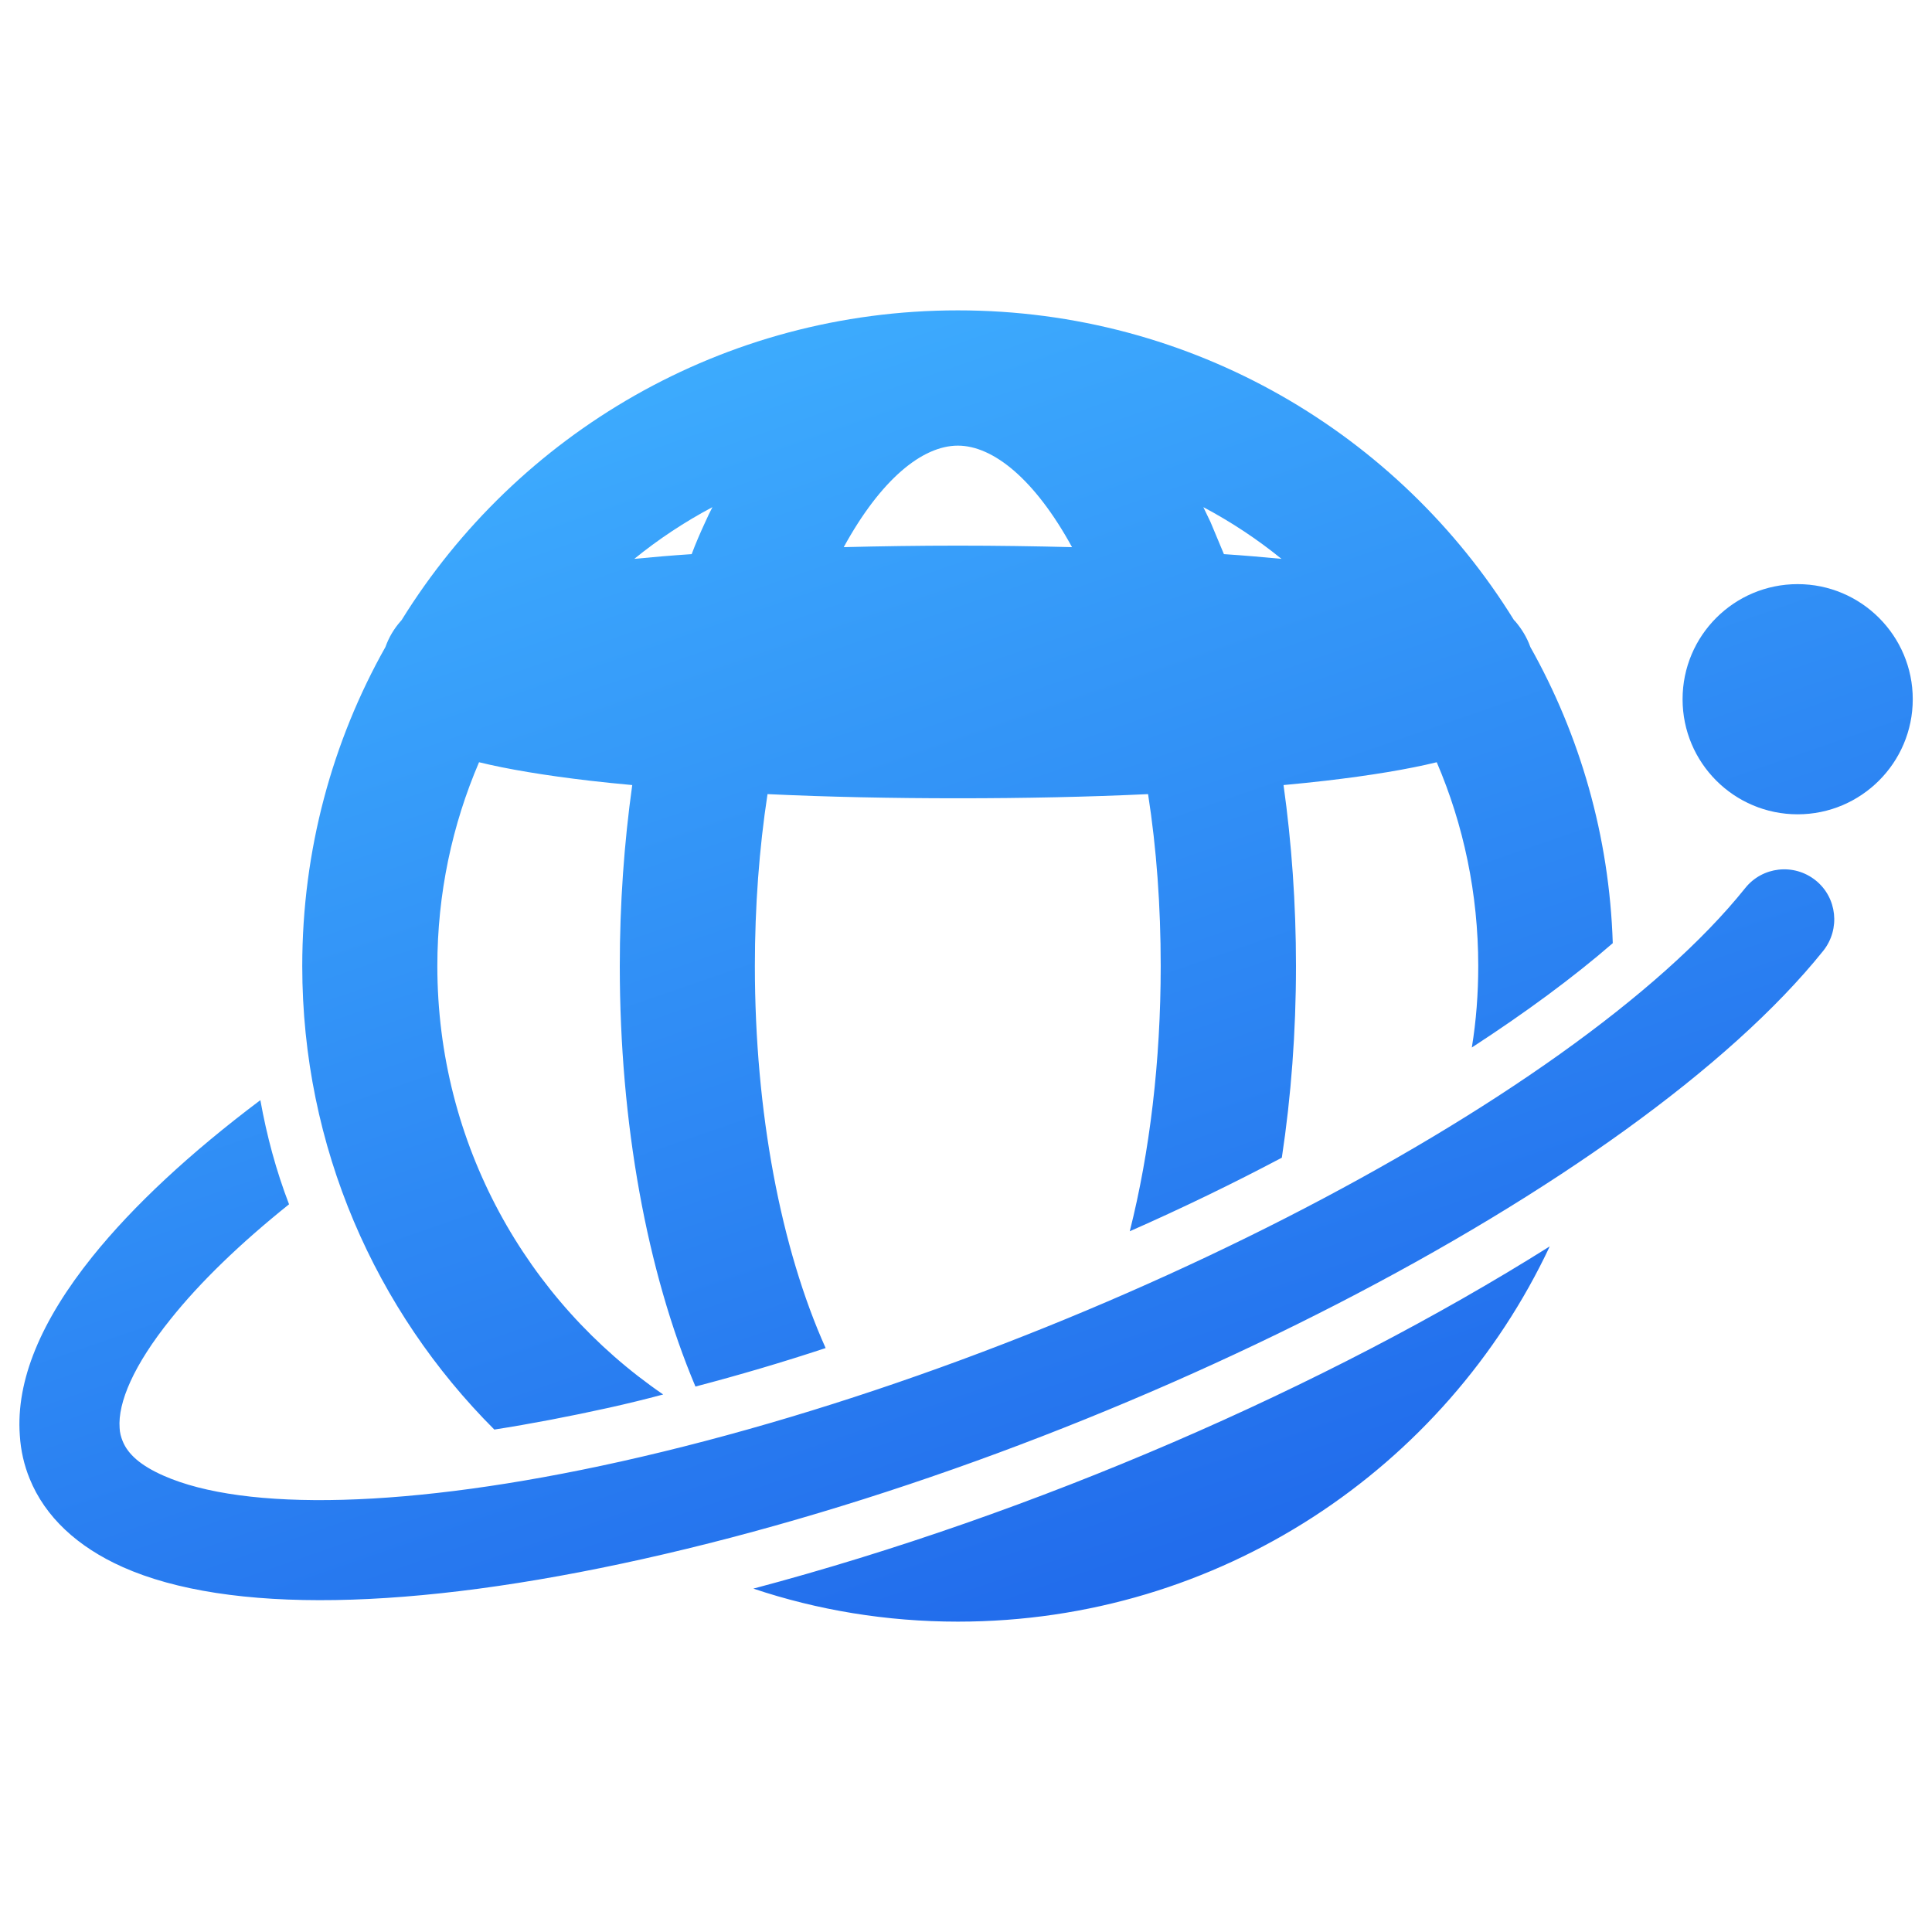
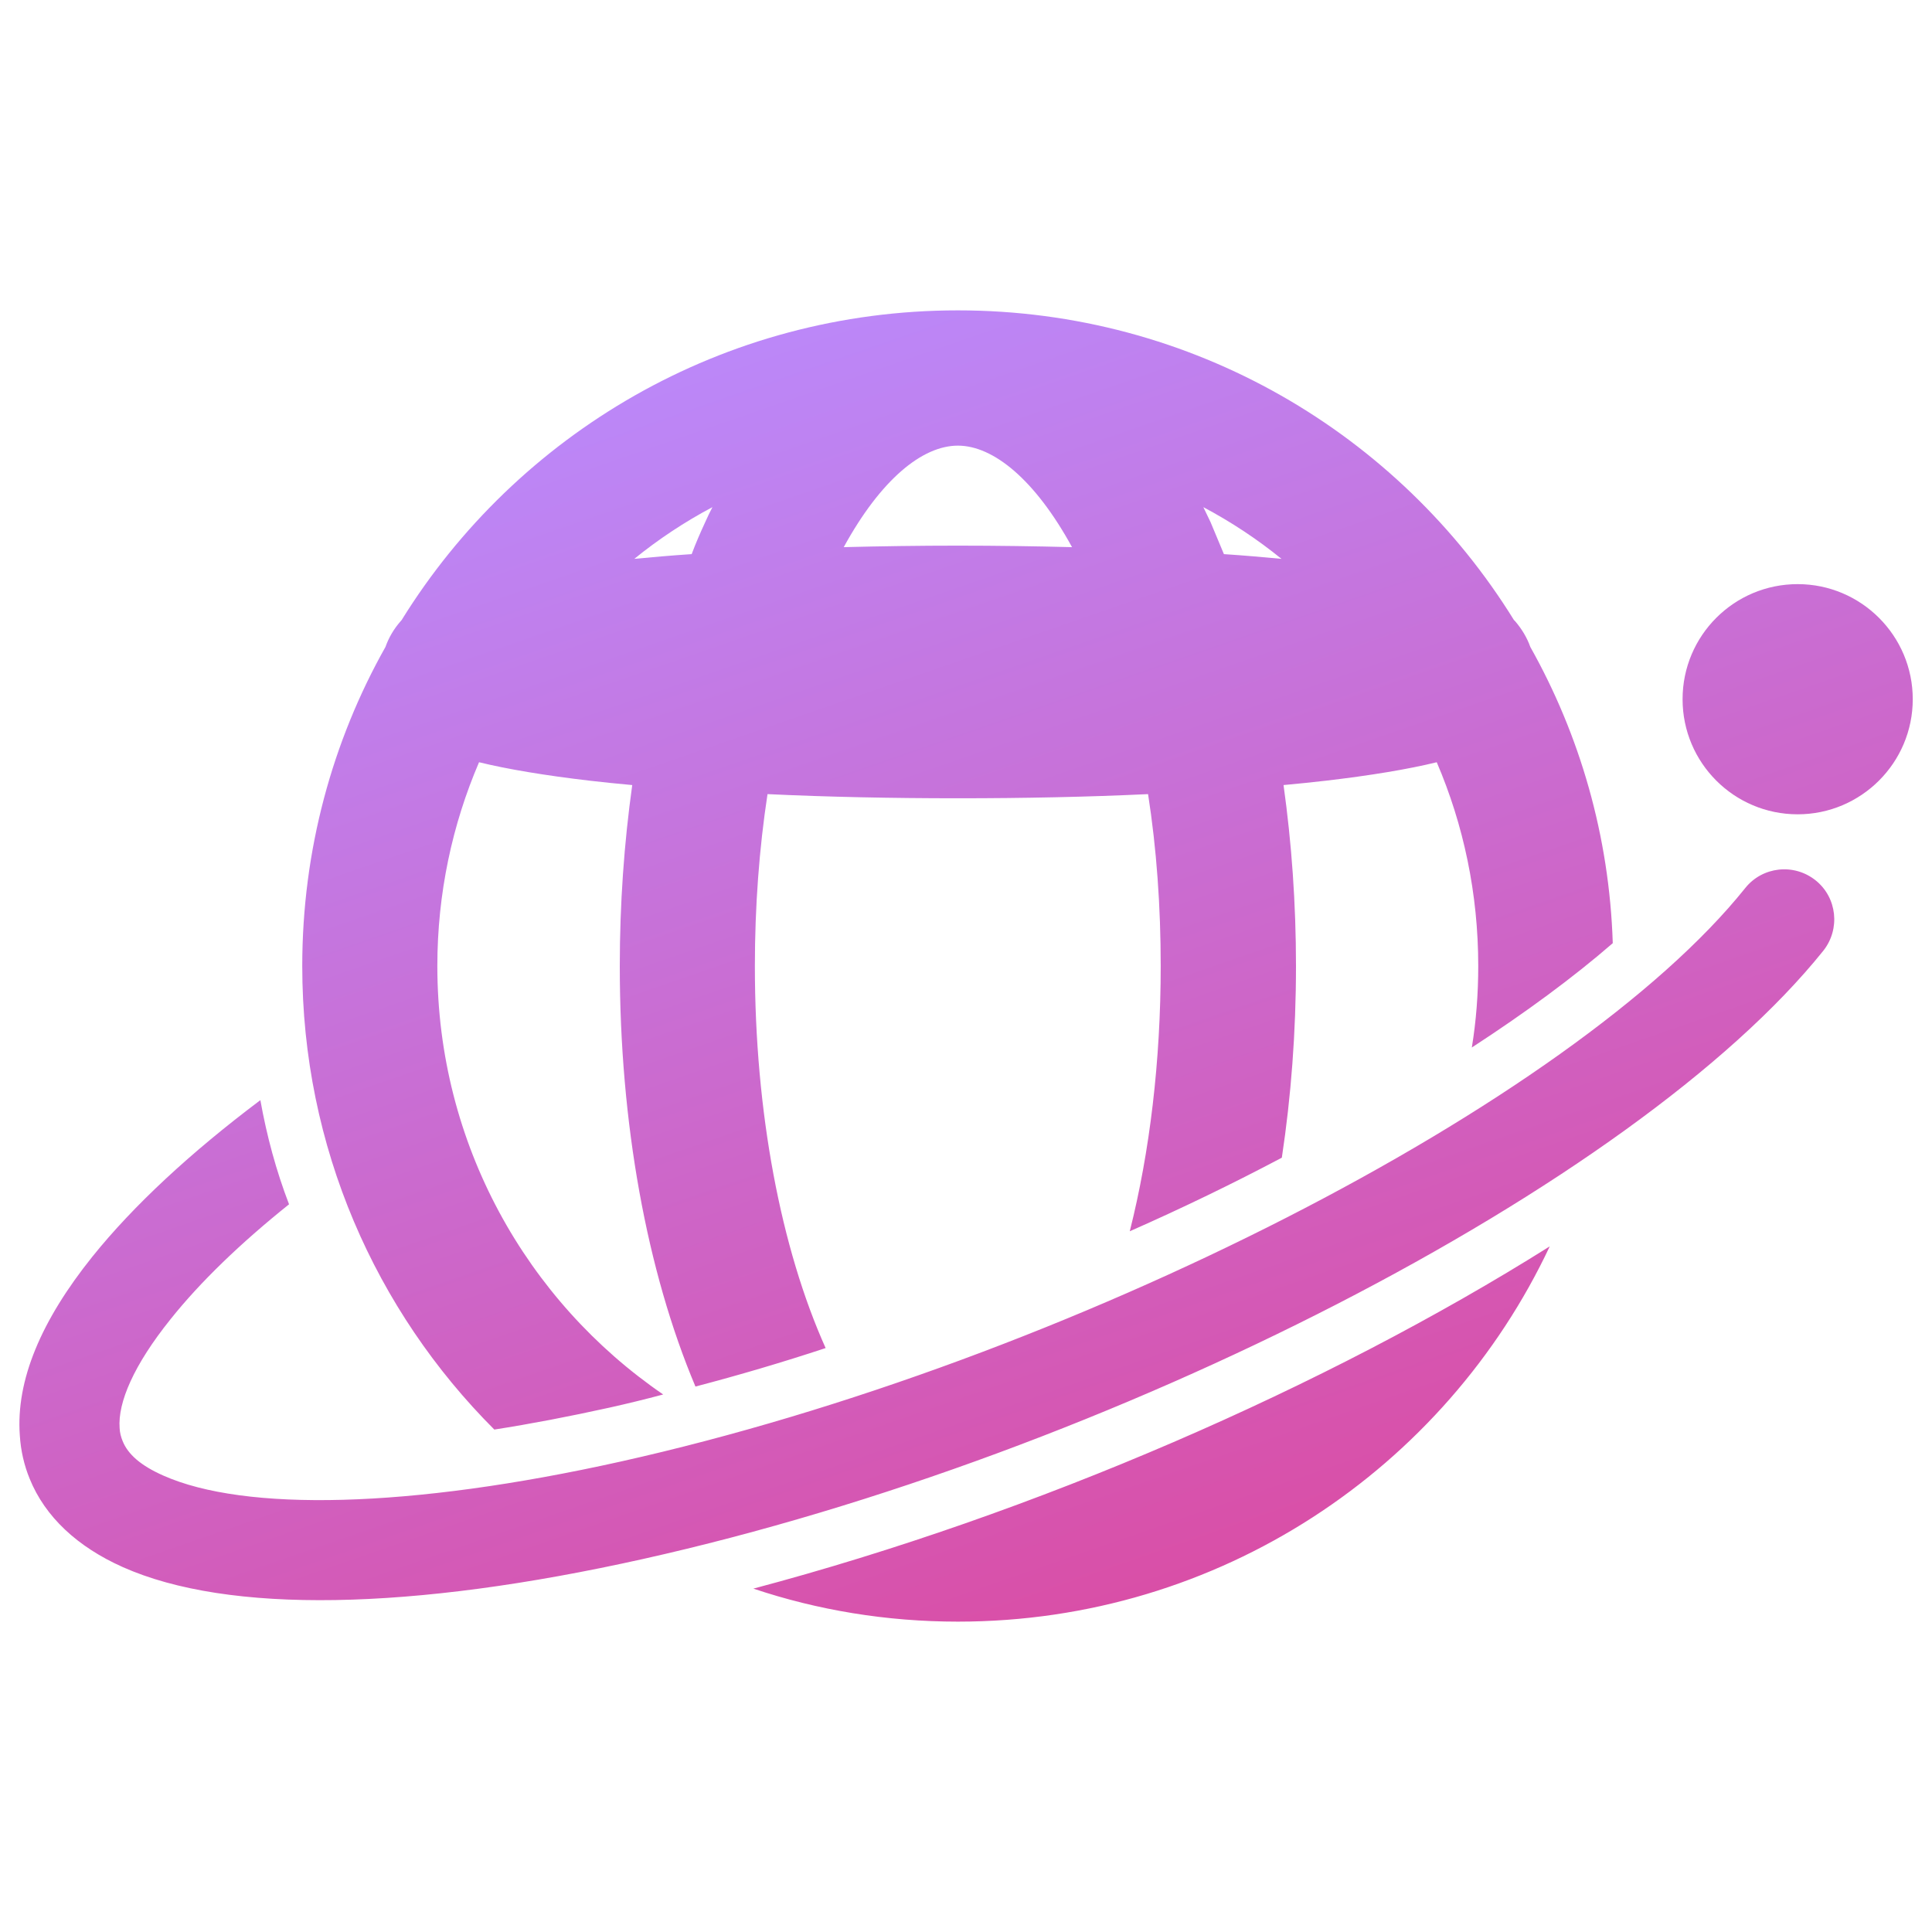
<svg xmlns="http://www.w3.org/2000/svg" viewBox="0 0 1024 1024" width="512" height="512" role="img" aria-label="Orbit Browser">
  <defs>
    <linearGradient id="orbit-browser-ink" x1="0.25" y1="0" x2="0.75" y2="1">
-       <stop offset="0" stop-color="#3fb0ff" />
-       <stop offset="1" stop-color="#1f66ea" />
+       <stop offset="0" stop-color="#b98cff" />
+       <stop offset="1" stop-color="#dc4aa0" />
    </linearGradient>
  </defs>
  <path fill="url(#orbit-browser-ink)" d="M507.7 859.5C469.8 859.5 433.3 853.4 399.3 842C548.5 802.4 703 735.1 821.4 660.6C766.1 778.2 646.4 859.5 507.7 859.5ZM962.3 466.6C973.7 475.7 975.5 492.4 966.4 503.9C866.6 628.3 588 771.2 340.8 826.3C218 853.7 121 855.5 65.1 830.6C41.1 819.9 23.9 804 15.7 783.7C12.8 776.6 11 768.9 10.5 760.7C8.4 731.6 21.8 699.9 49 666C70.8 638.9 101 610.9 138 583.1C141.4 602.1 146.4 620.6 153.2 638.3C127.5 658.9 106.2 679.4 90.4 699.2C70.8 723.6 62.4 743.4 63.4 756.9C63.5 759.3 64.1 761.6 65 763.8C67.8 770.8 74.6 776.8 86.6 782.1C129.6 801.2 216.6 799.7 329.2 774.6C565.8 721.8 834 584.3 925 470.7C934.1 459.3 950.8 457.4 962.3 466.6ZM802.4 328.6C802.7 328.9 802.9 329.1 803.1 329.3C806.5 333.3 809.3 337.8 811.1 342.9C837.3 389.5 853 443 854.8 499.9C833.7 518.2 808.4 536.8 780.1 555.2C782.4 541.2 783.5 526.7 783.5 512C783.5 473.6 775.7 437.1 761.5 404C746.4 407.7 726.6 411 702.6 413.8C695.5 414.6 688.1 415.4 680.3 416.1C684.6 446.8 686.9 479.1 686.9 512C686.9 547 684.3 581.2 679.4 613.6C653.7 627.2 626.7 640.3 598.8 652.6C609.4 610.6 615.2 562.4 615.2 512C615.2 480.4 613 449.7 608.5 420.9C576.9 422.4 542.8 423.1 507.7 423.1C472.6 423.1 438.4 422.4 406.8 420.9C402.4 449.7 400.1 480.4 400.1 512C400.1 589.5 413.9 661.7 437.6 714.5C414.6 722.1 391.5 728.9 368.6 734.9C342.8 673.7 328.5 595.1 328.5 512C328.5 479.1 330.8 446.8 335.1 416.1C327.3 415.4 319.8 414.6 312.7 413.8C288.8 411 269 407.7 253.9 404C239.7 437.1 231.8 473.6 231.8 512C231.8 606.3 279.2 689.6 351.5 739.1C341.8 741.7 332.3 744 322.9 746.1C301.6 750.8 281.2 754.7 262 757.7C199.1 694.8 160.2 608 160.2 512C160.2 450.6 176.2 392.8 204.3 342.9C206.1 337.8 208.8 333.3 212.3 329.3C212.5 329.1 212.7 328.9 212.9 328.6C274 230 383.2 164.5 507.7 164.5C632.2 164.5 741.4 230 802.4 328.6ZM1013.8 370.6C1013.8 404.3 986.4 431.6 952.8 431.6C919.1 431.6 891.8 404.3 891.8 370.6C891.8 336.9 919.1 309.6 952.8 309.6C986.4 309.6 1013.8 336.9 1013.8 370.6ZM336.2 296.2C345.8 295.3 355.9 294.4 366.6 293.7C368.8 287.8 371.3 282.1 373.8 276.7C375 274 376.3 271.3 377.6 268.8C362.9 276.6 349 285.8 336.2 296.2ZM641.6 276.7L648.7 293.7C659.4 294.4 669.6 295.3 679.2 296.2C666.4 285.8 652.5 276.6 637.8 268.8ZM447.2 290C466.8 289.5 487 289.2 507.7 289.2C528.3 289.2 548.6 289.5 568.2 290C548.6 254.2 526.5 236.2 507.7 236.2C488.8 236.2 466.8 254.2 447.2 290Z" />
</svg>
